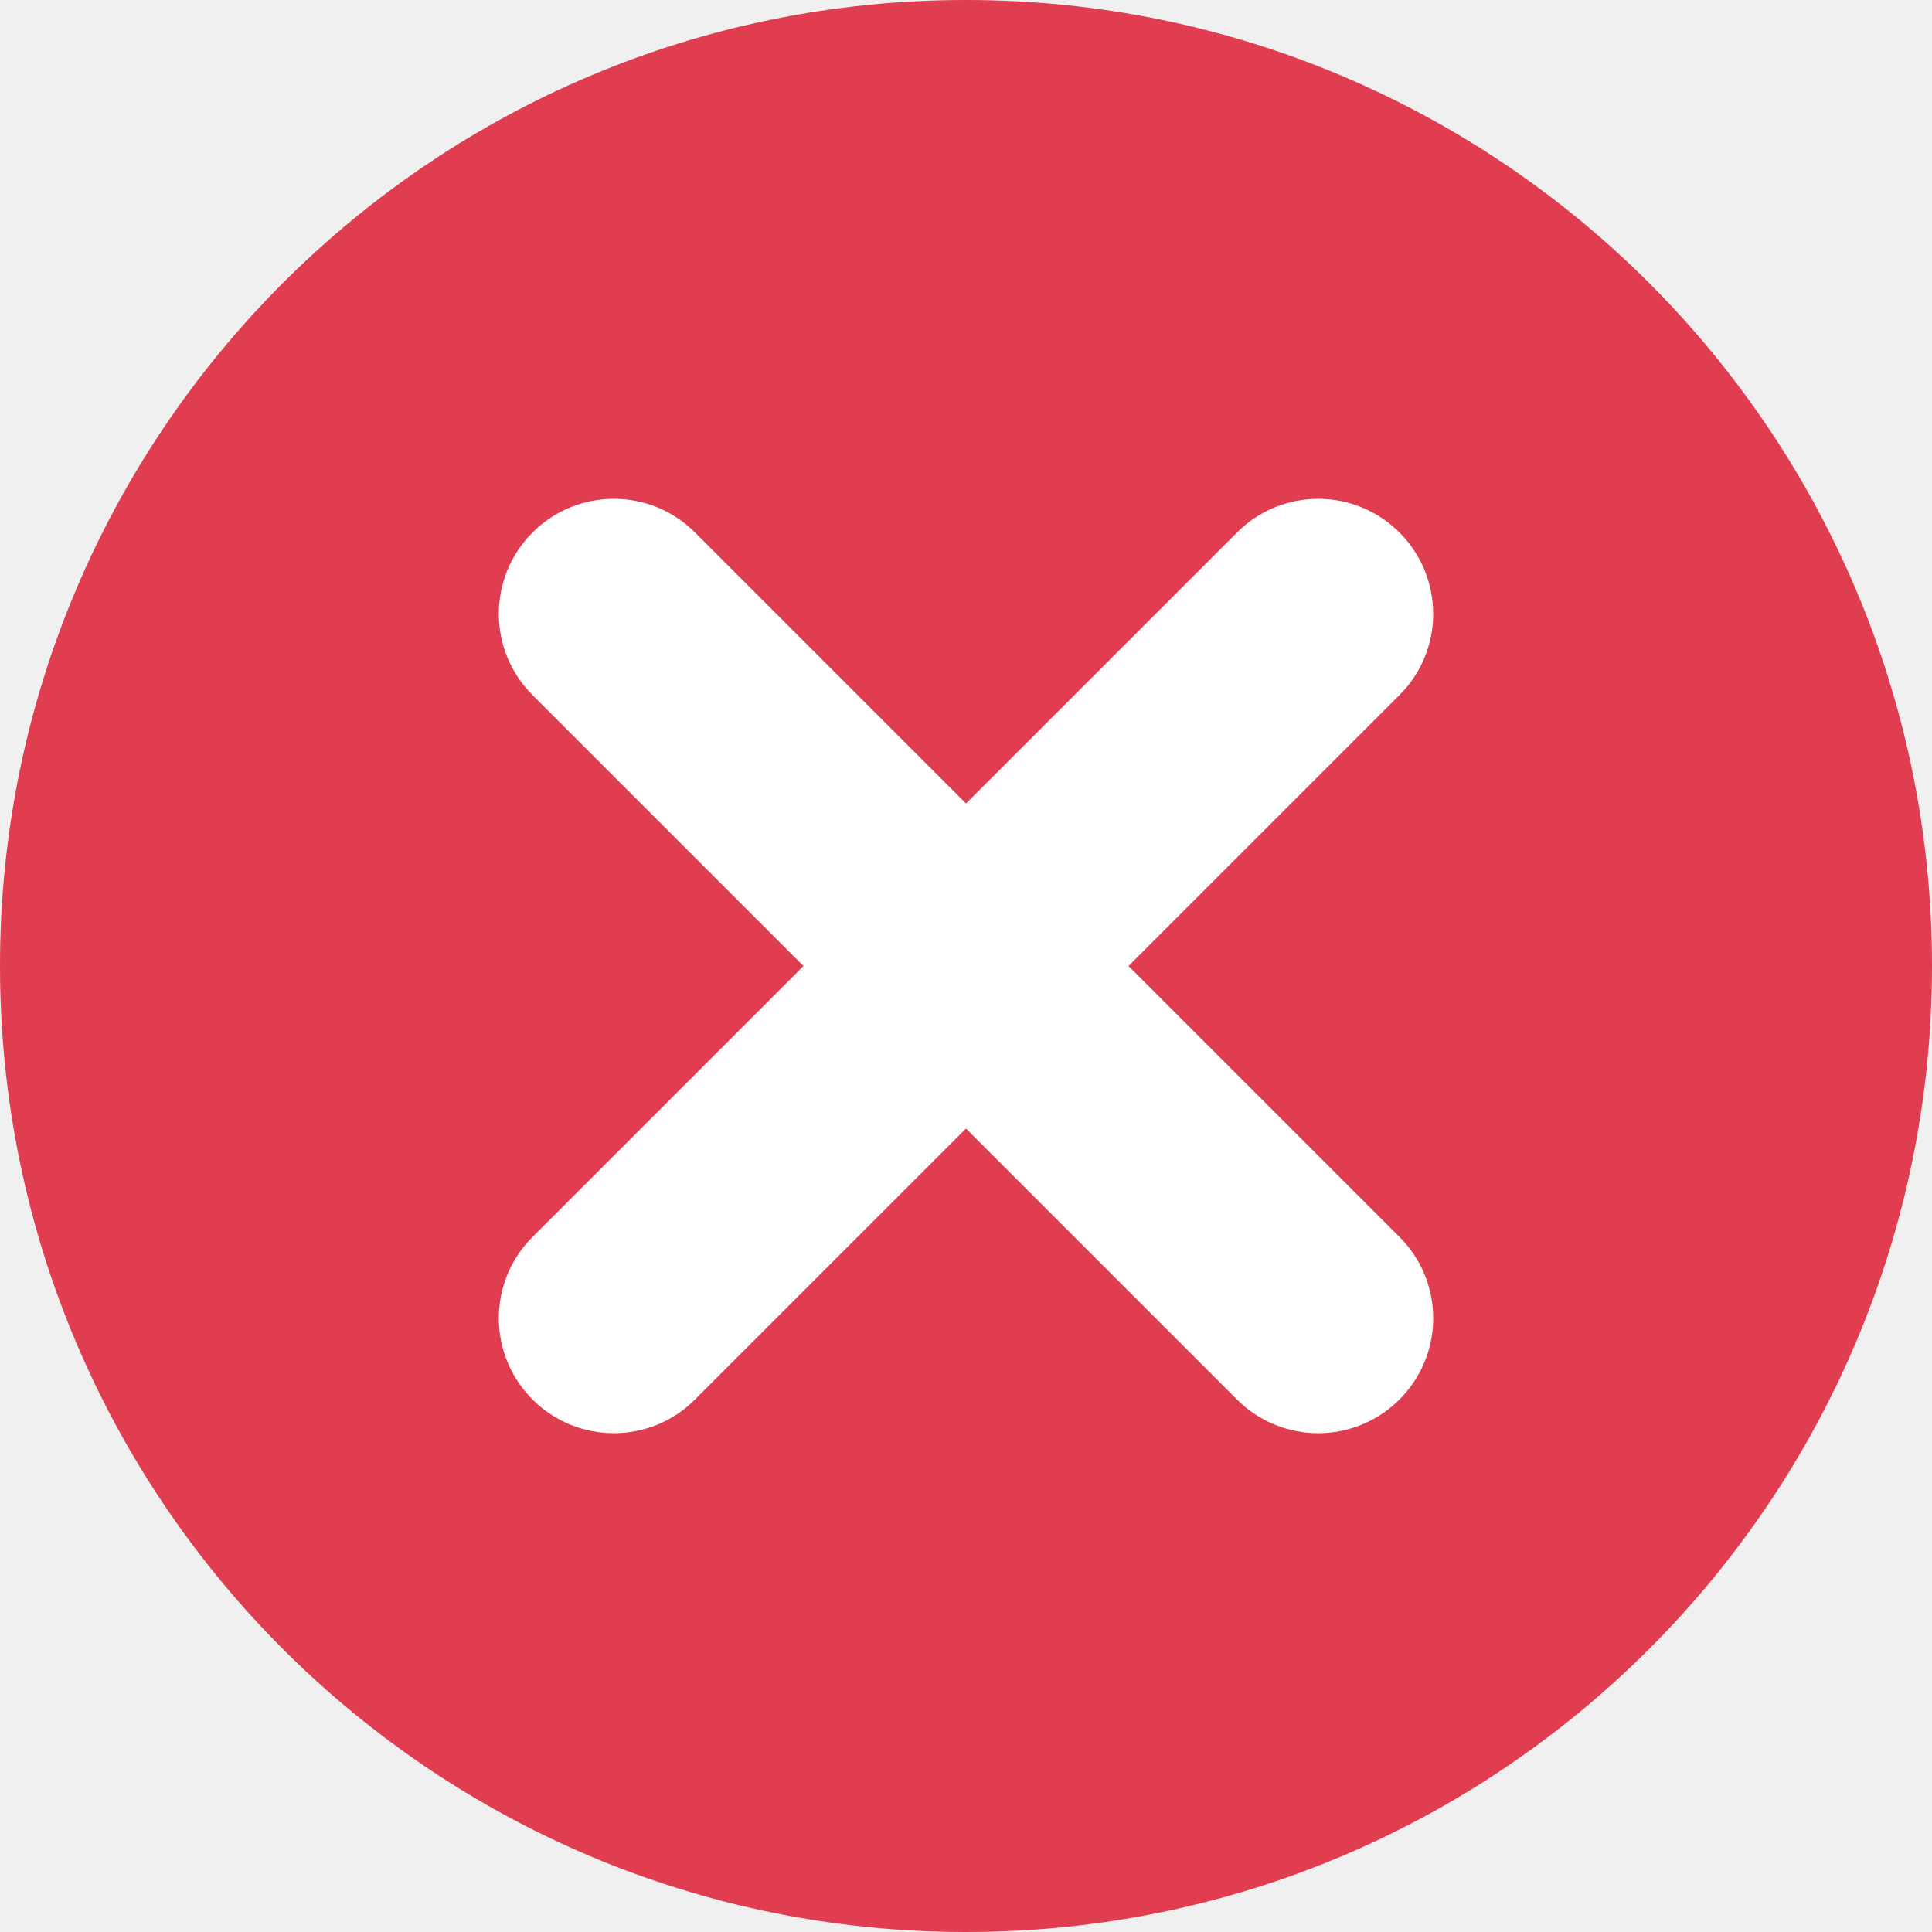
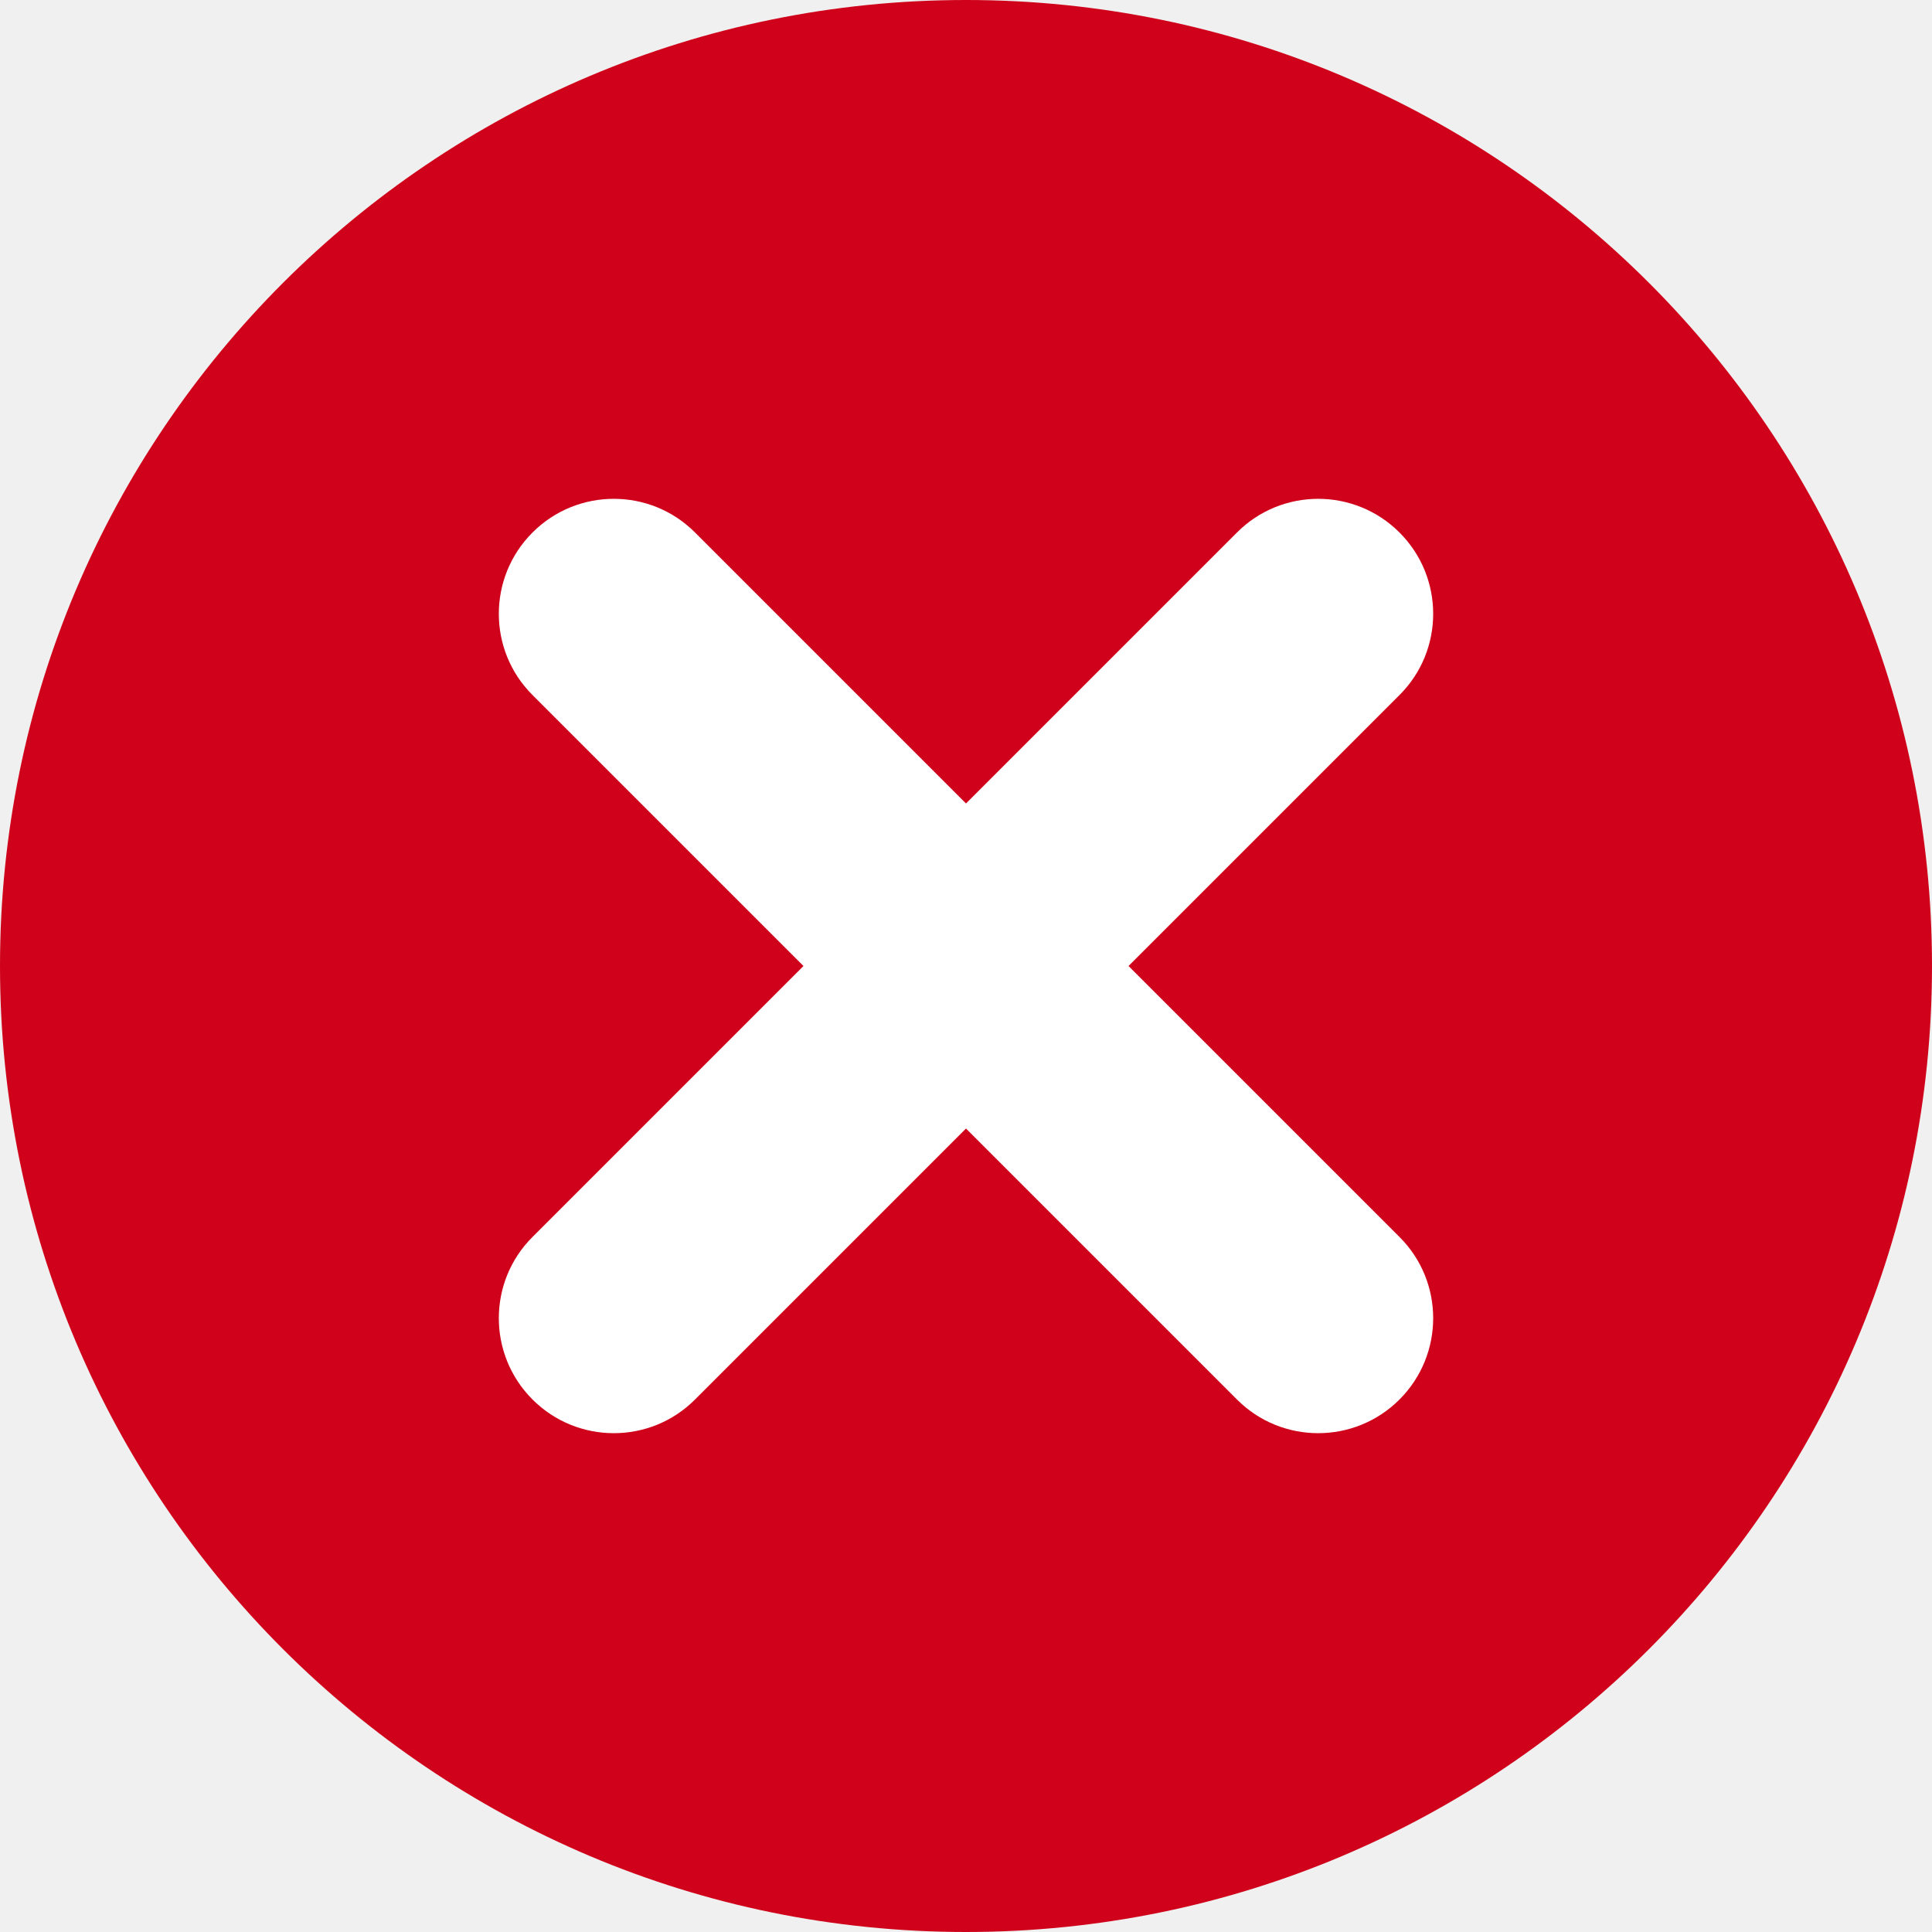
<svg xmlns="http://www.w3.org/2000/svg" width="16px" height="16px" viewBox="0 0 16 16" version="1.1">
  <g id="Assets" stroke="none" stroke-width="1" fill="none" fill-rule="evenodd">
    <g id="assets" transform="translate(-1087, -2519)">
      <g id="icon/ValidationX" transform="translate(1087, 2519)">
-         <circle id="Oval" fill="#E03D51" cx="8" cy="8" r="8" />
+         <circle id="Oval" fill="#D0021B" cx="8" cy="8" r="8" />
        <path d="M9.346,8 L11.59,10.244 C11.962,10.615 11.962,11.218 11.59,11.59 C11.218,11.962 10.615,11.962 10.244,11.59 L8,9.346 L5.756,11.59 C5.385,11.962 4.782,11.962 4.41,11.59 C4.038,11.218 4.038,10.615 4.41,10.244 L6.654,8 L4.41,5.756 C4.038,5.385 4.038,4.782 4.41,4.41 C4.782,4.038 5.385,4.038 5.756,4.41 L8,6.654 L10.244,4.41 C10.615,4.038 11.218,4.038 11.59,4.41 C11.962,4.782 11.962,5.385 11.59,5.756 L9.346,8 Z" id="Combined-Shape" fill="#FFFFFF" />
      </g>
    </g>
  </g>
</svg>
